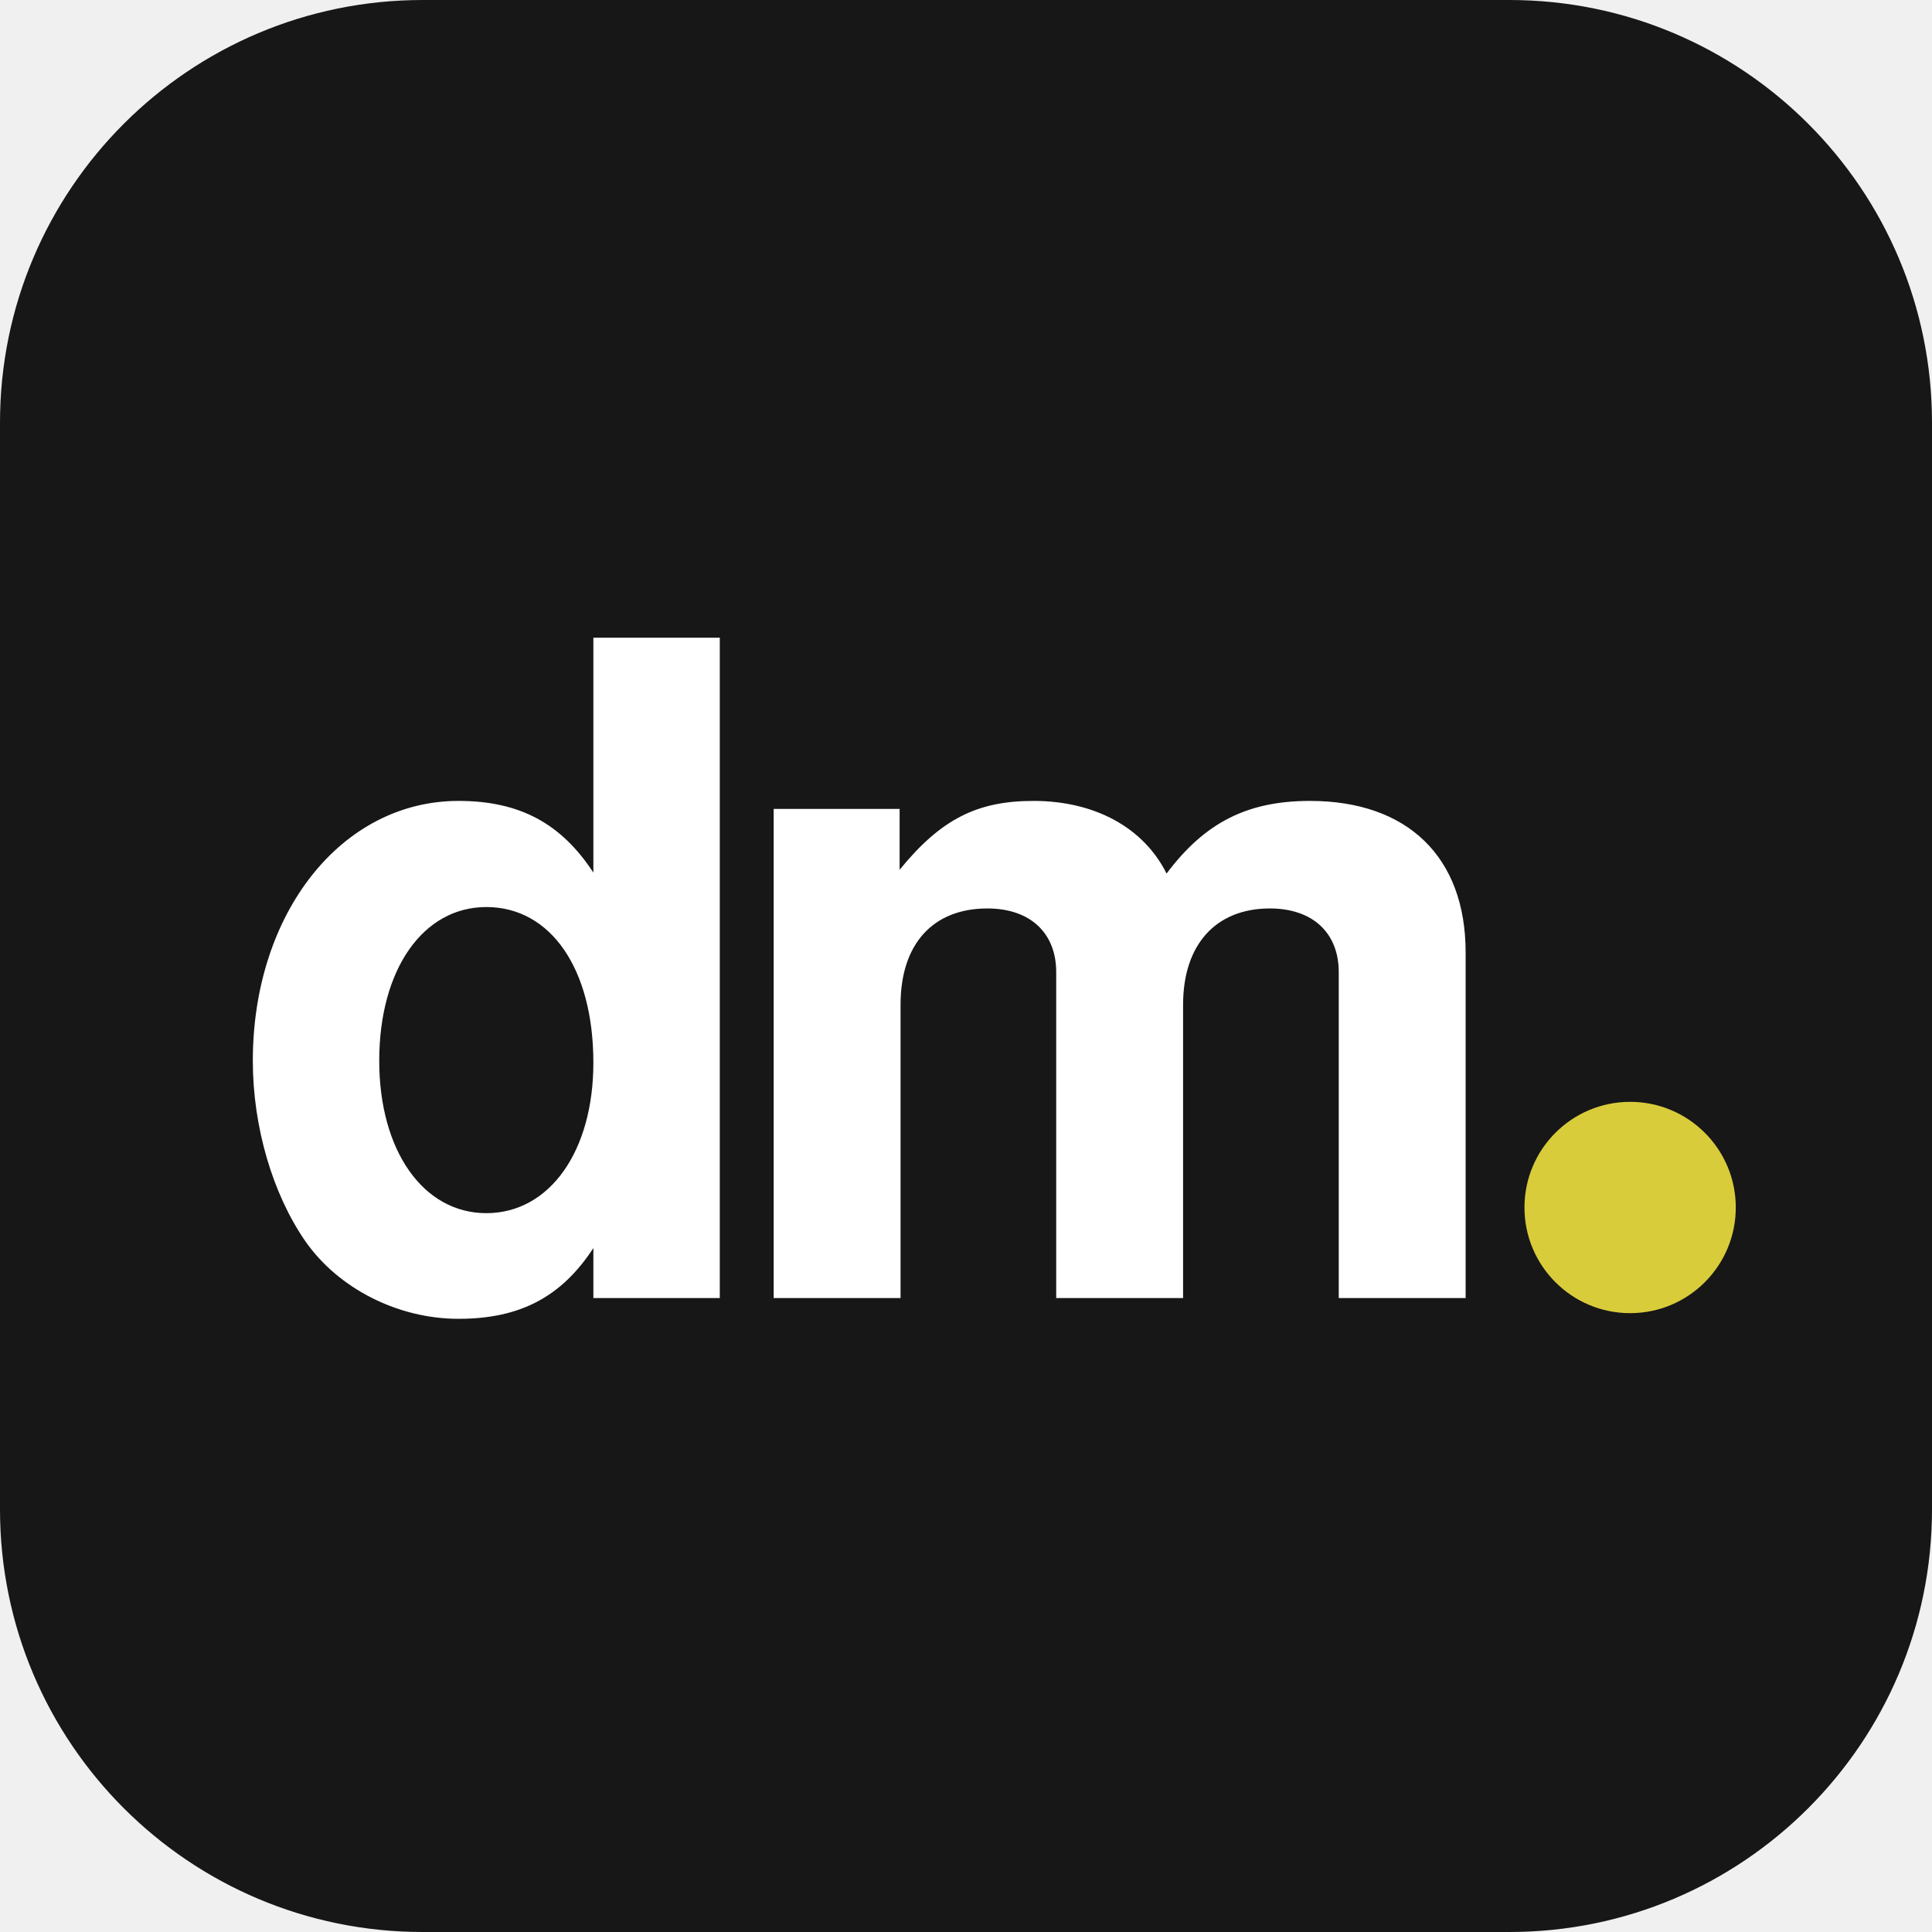
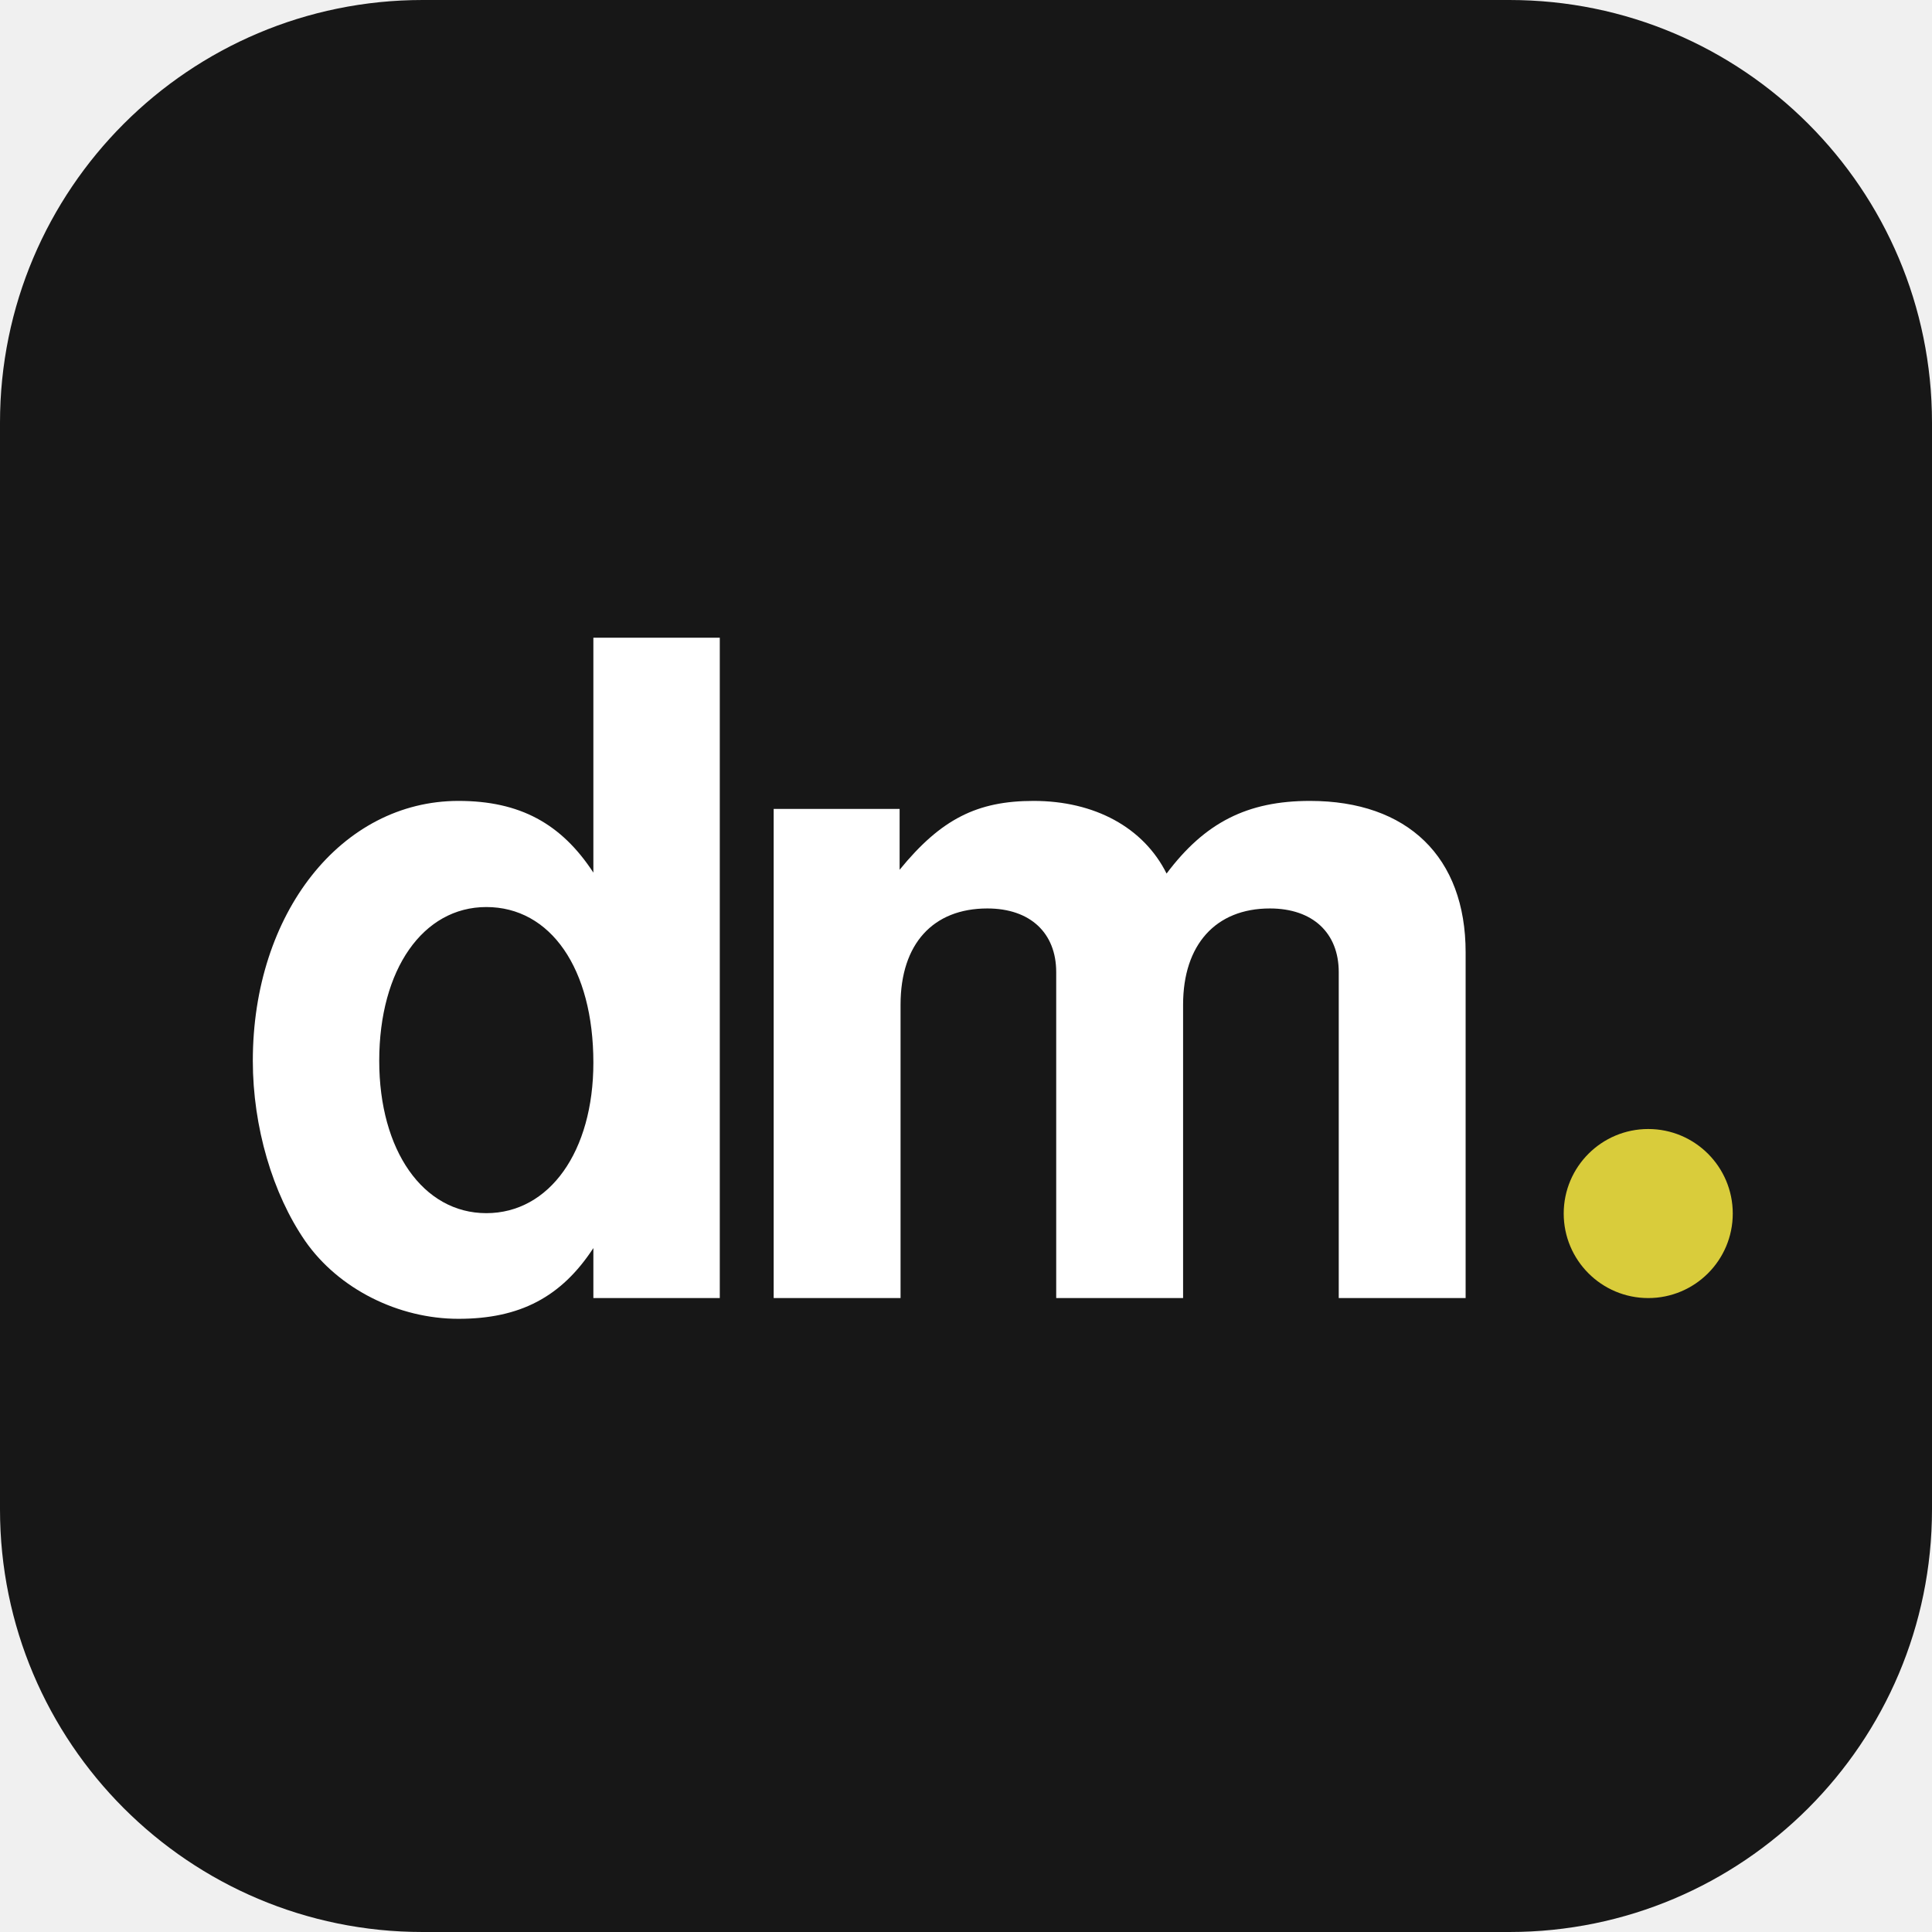
<svg xmlns="http://www.w3.org/2000/svg" viewBox="0 0 64 64">
  <rect width="64" height="64" rx="14" fill="#171717" />
  <text x="29" y="43" text-anchor="middle" font-family="Helvetica, Arial, sans-serif" font-weight="900" font-size="30" letter-spacing="-2" fill="#ffffff">dm</text>
-   <circle cx="54" cy="40" r="3.5" fill="#d9cc3b" />
+   <circle cx="54.6" cy="40.2" r="2.8" fill="#d9cc3b" />
</svg>
